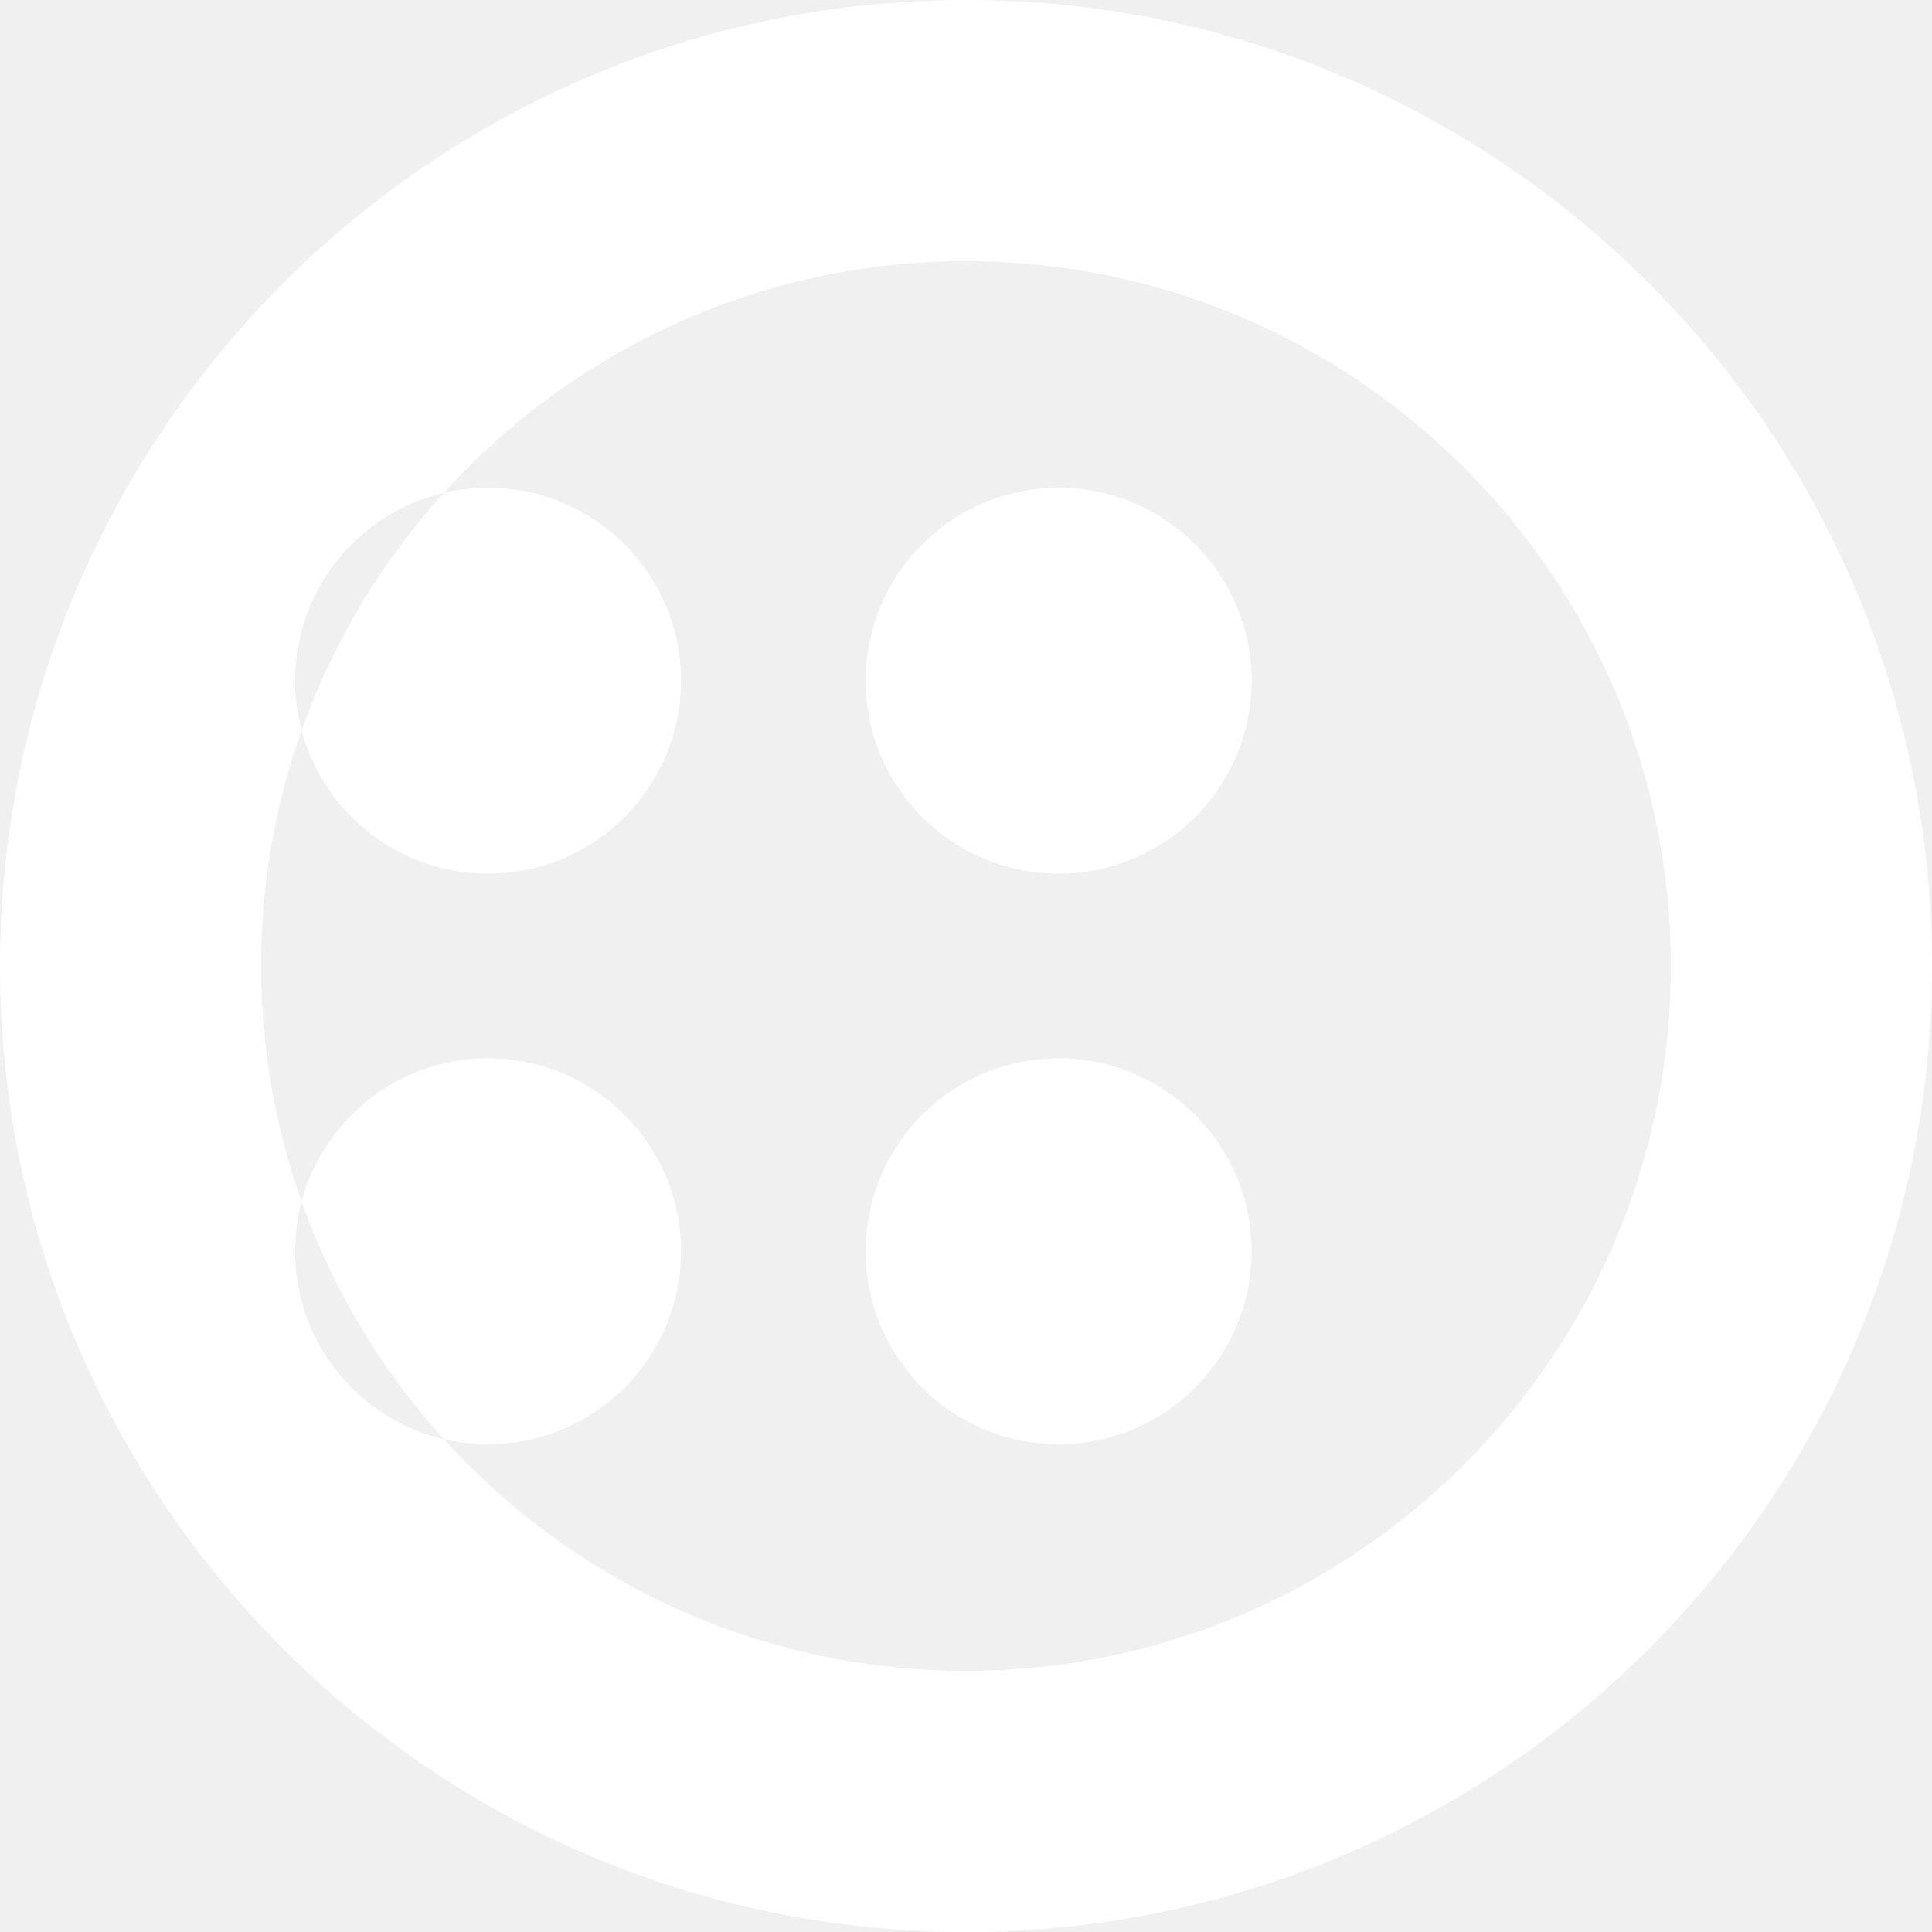
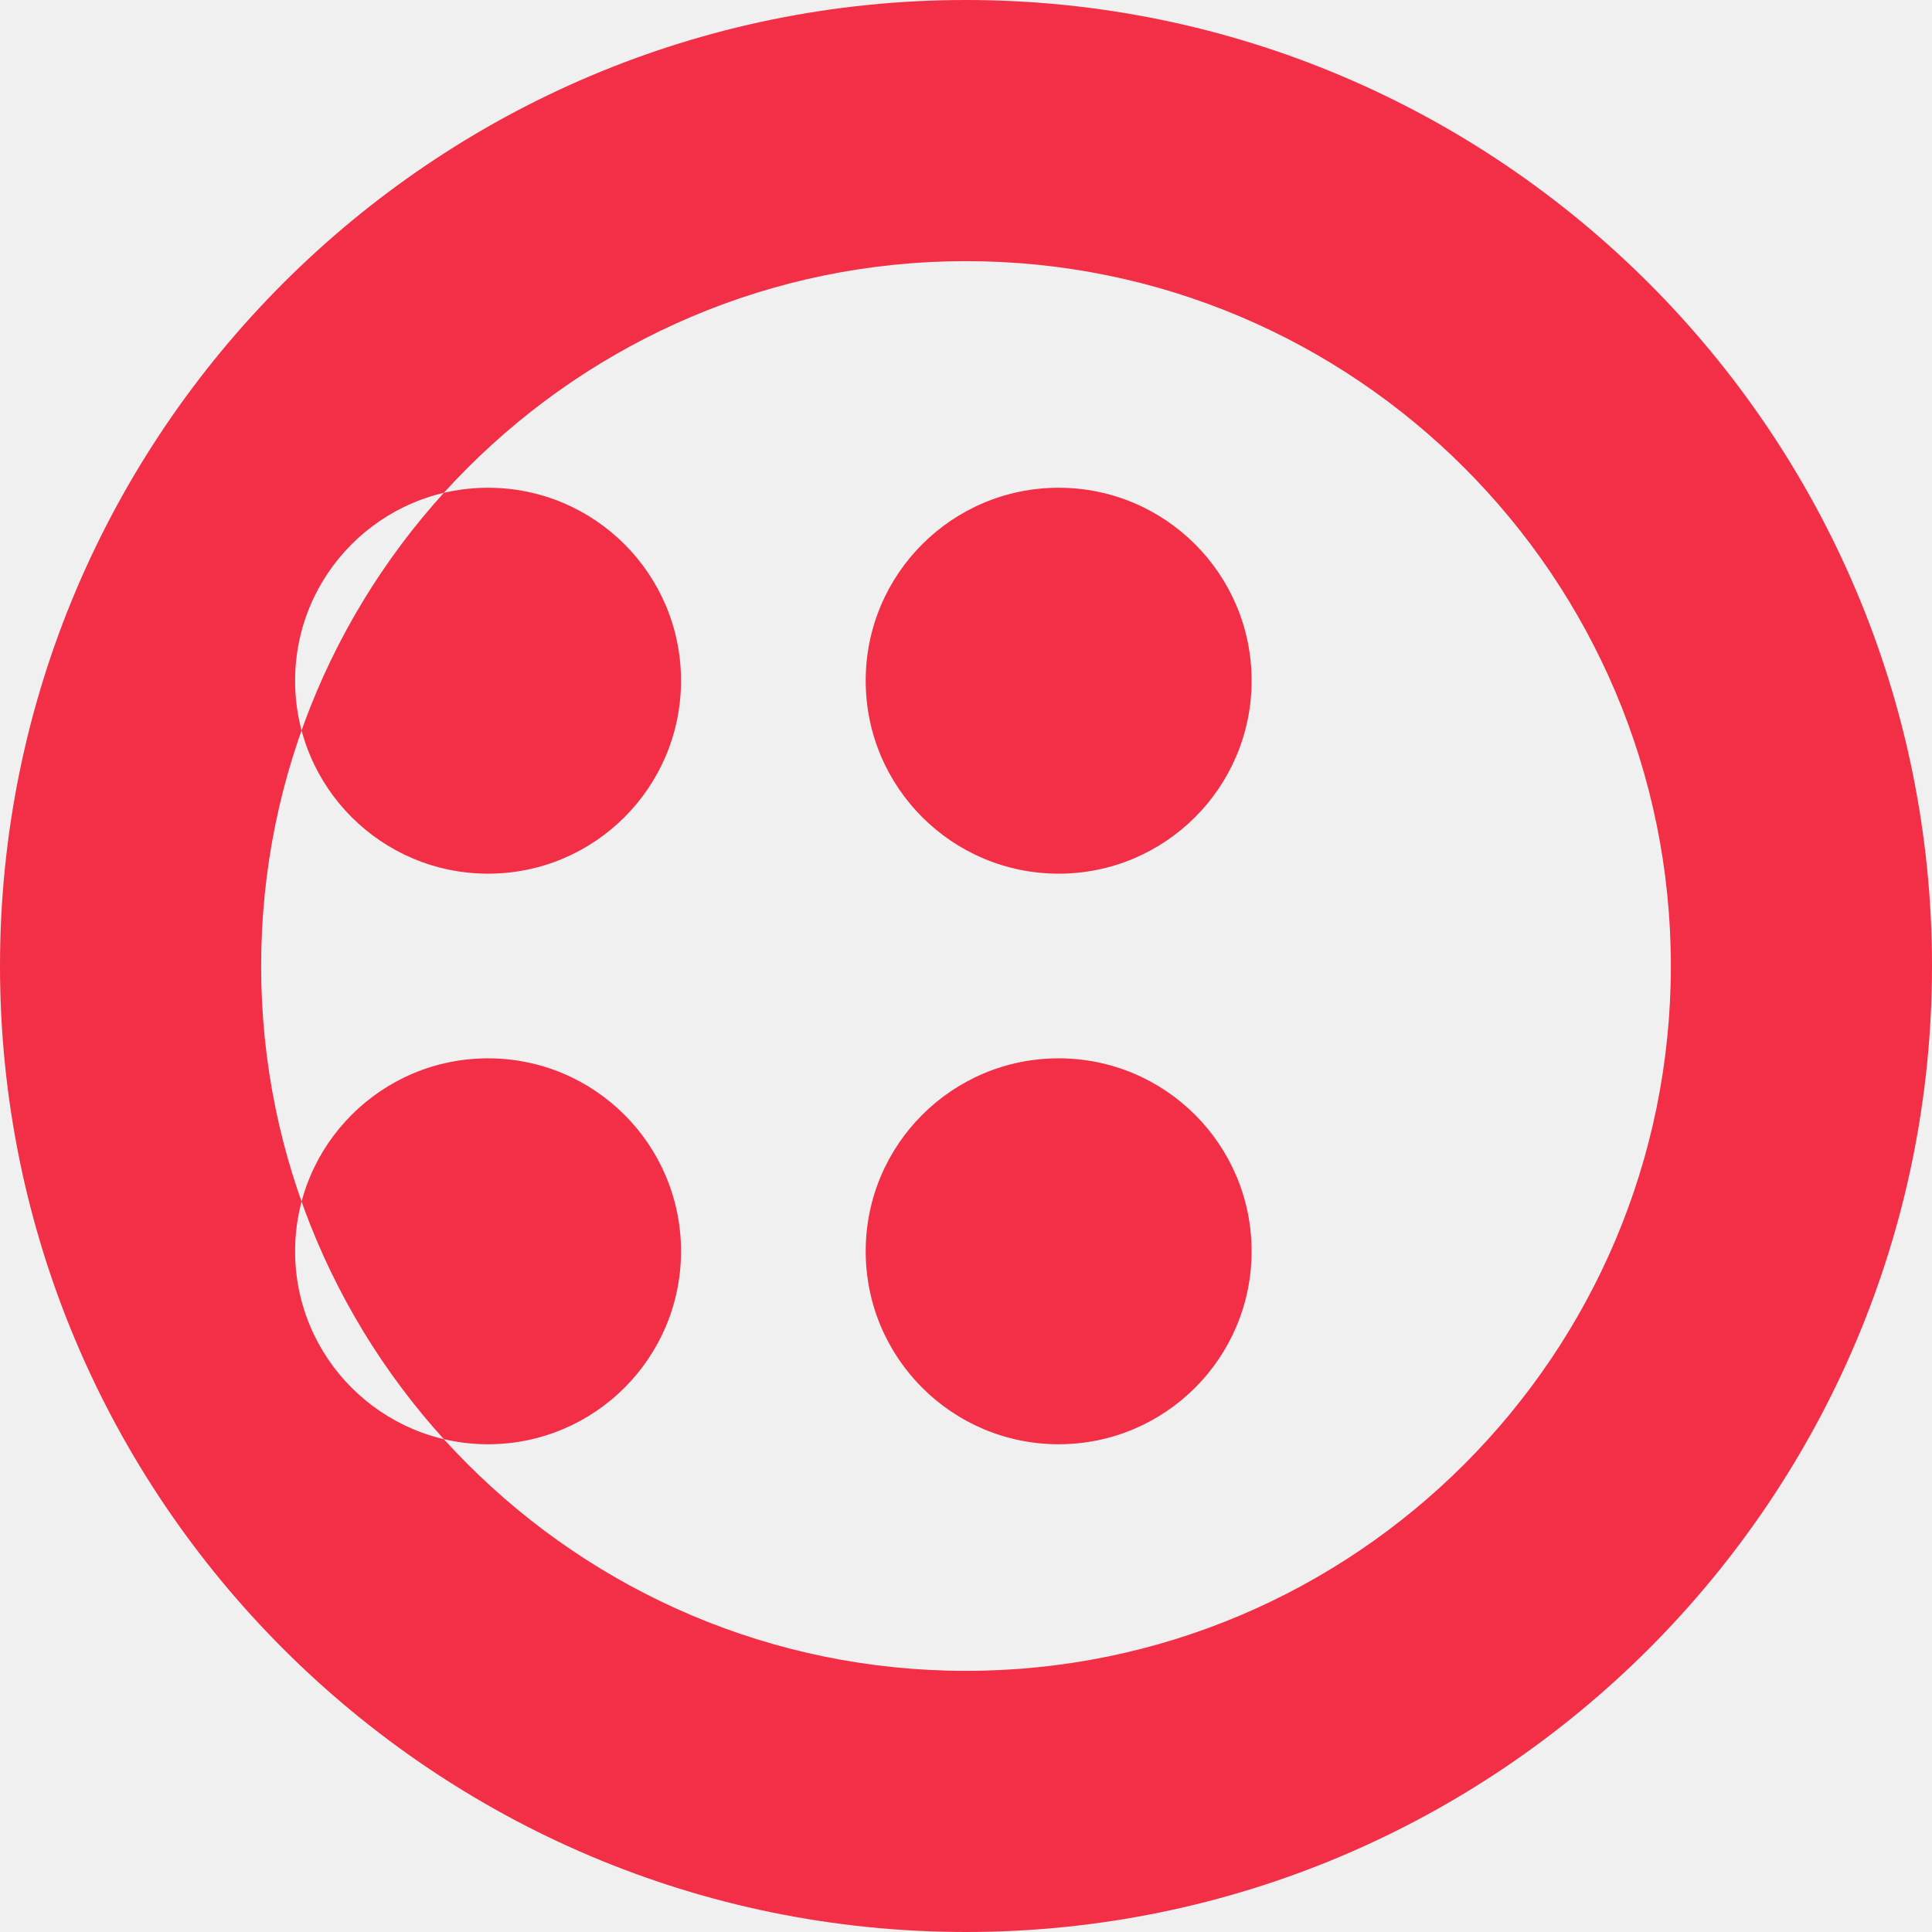
- <svg xmlns="http://www.w3.org/2000/svg" fill="#ffffff" role="img" viewBox="0 0 24 24">
-   <path d="M12 0C5.381 0 0 5.381 0 12s5.381 12 12 12 12-5.381 12-12S18.619 0 12 0zm0 20.756c-4.831 0-8.756-3.925-8.756-8.756S7.169 3.244 12 3.244 20.756 7.169 20.756 12 16.831 20.756 12 20.756zm3.548-12.3a2.397 2.397 0 11-4.794 0 2.397 2.397 0 014.794 0zm0 7.088a2.397 2.397 0 11-4.794 0 2.397 2.397 0 014.794 0zm-7.088 0a2.397 2.397 0 11-4.794 0 2.397 2.397 0 014.794 0zm0-7.088a2.397 2.397 0 11-4.794 0 2.397 2.397 0 014.794 0z" />
+ <svg xmlns="http://www.w3.org/2000/svg" viewBox="0 0 24 24">
+   <path fill="#F22F46" d="M12 0C5.381 0 0 5.381 0 12s5.381 12 12 12 12-5.381 12-12S18.619 0 12 0zm0 20.756c-4.831 0-8.756-3.925-8.756-8.756S7.169 3.244 12 3.244 20.756 7.169 20.756 12 16.831 20.756 12 20.756zm3.548-12.3a2.397 2.397 0 11-4.794 0 2.397 2.397 0 014.794 0zm0 7.088a2.397 2.397 0 11-4.794 0 2.397 2.397 0 014.794 0zm-7.088 0a2.397 2.397 0 11-4.794 0 2.397 2.397 0 014.794 0zm0-7.088a2.397 2.397 0 11-4.794 0 2.397 2.397 0 014.794 0z" />
</svg>
